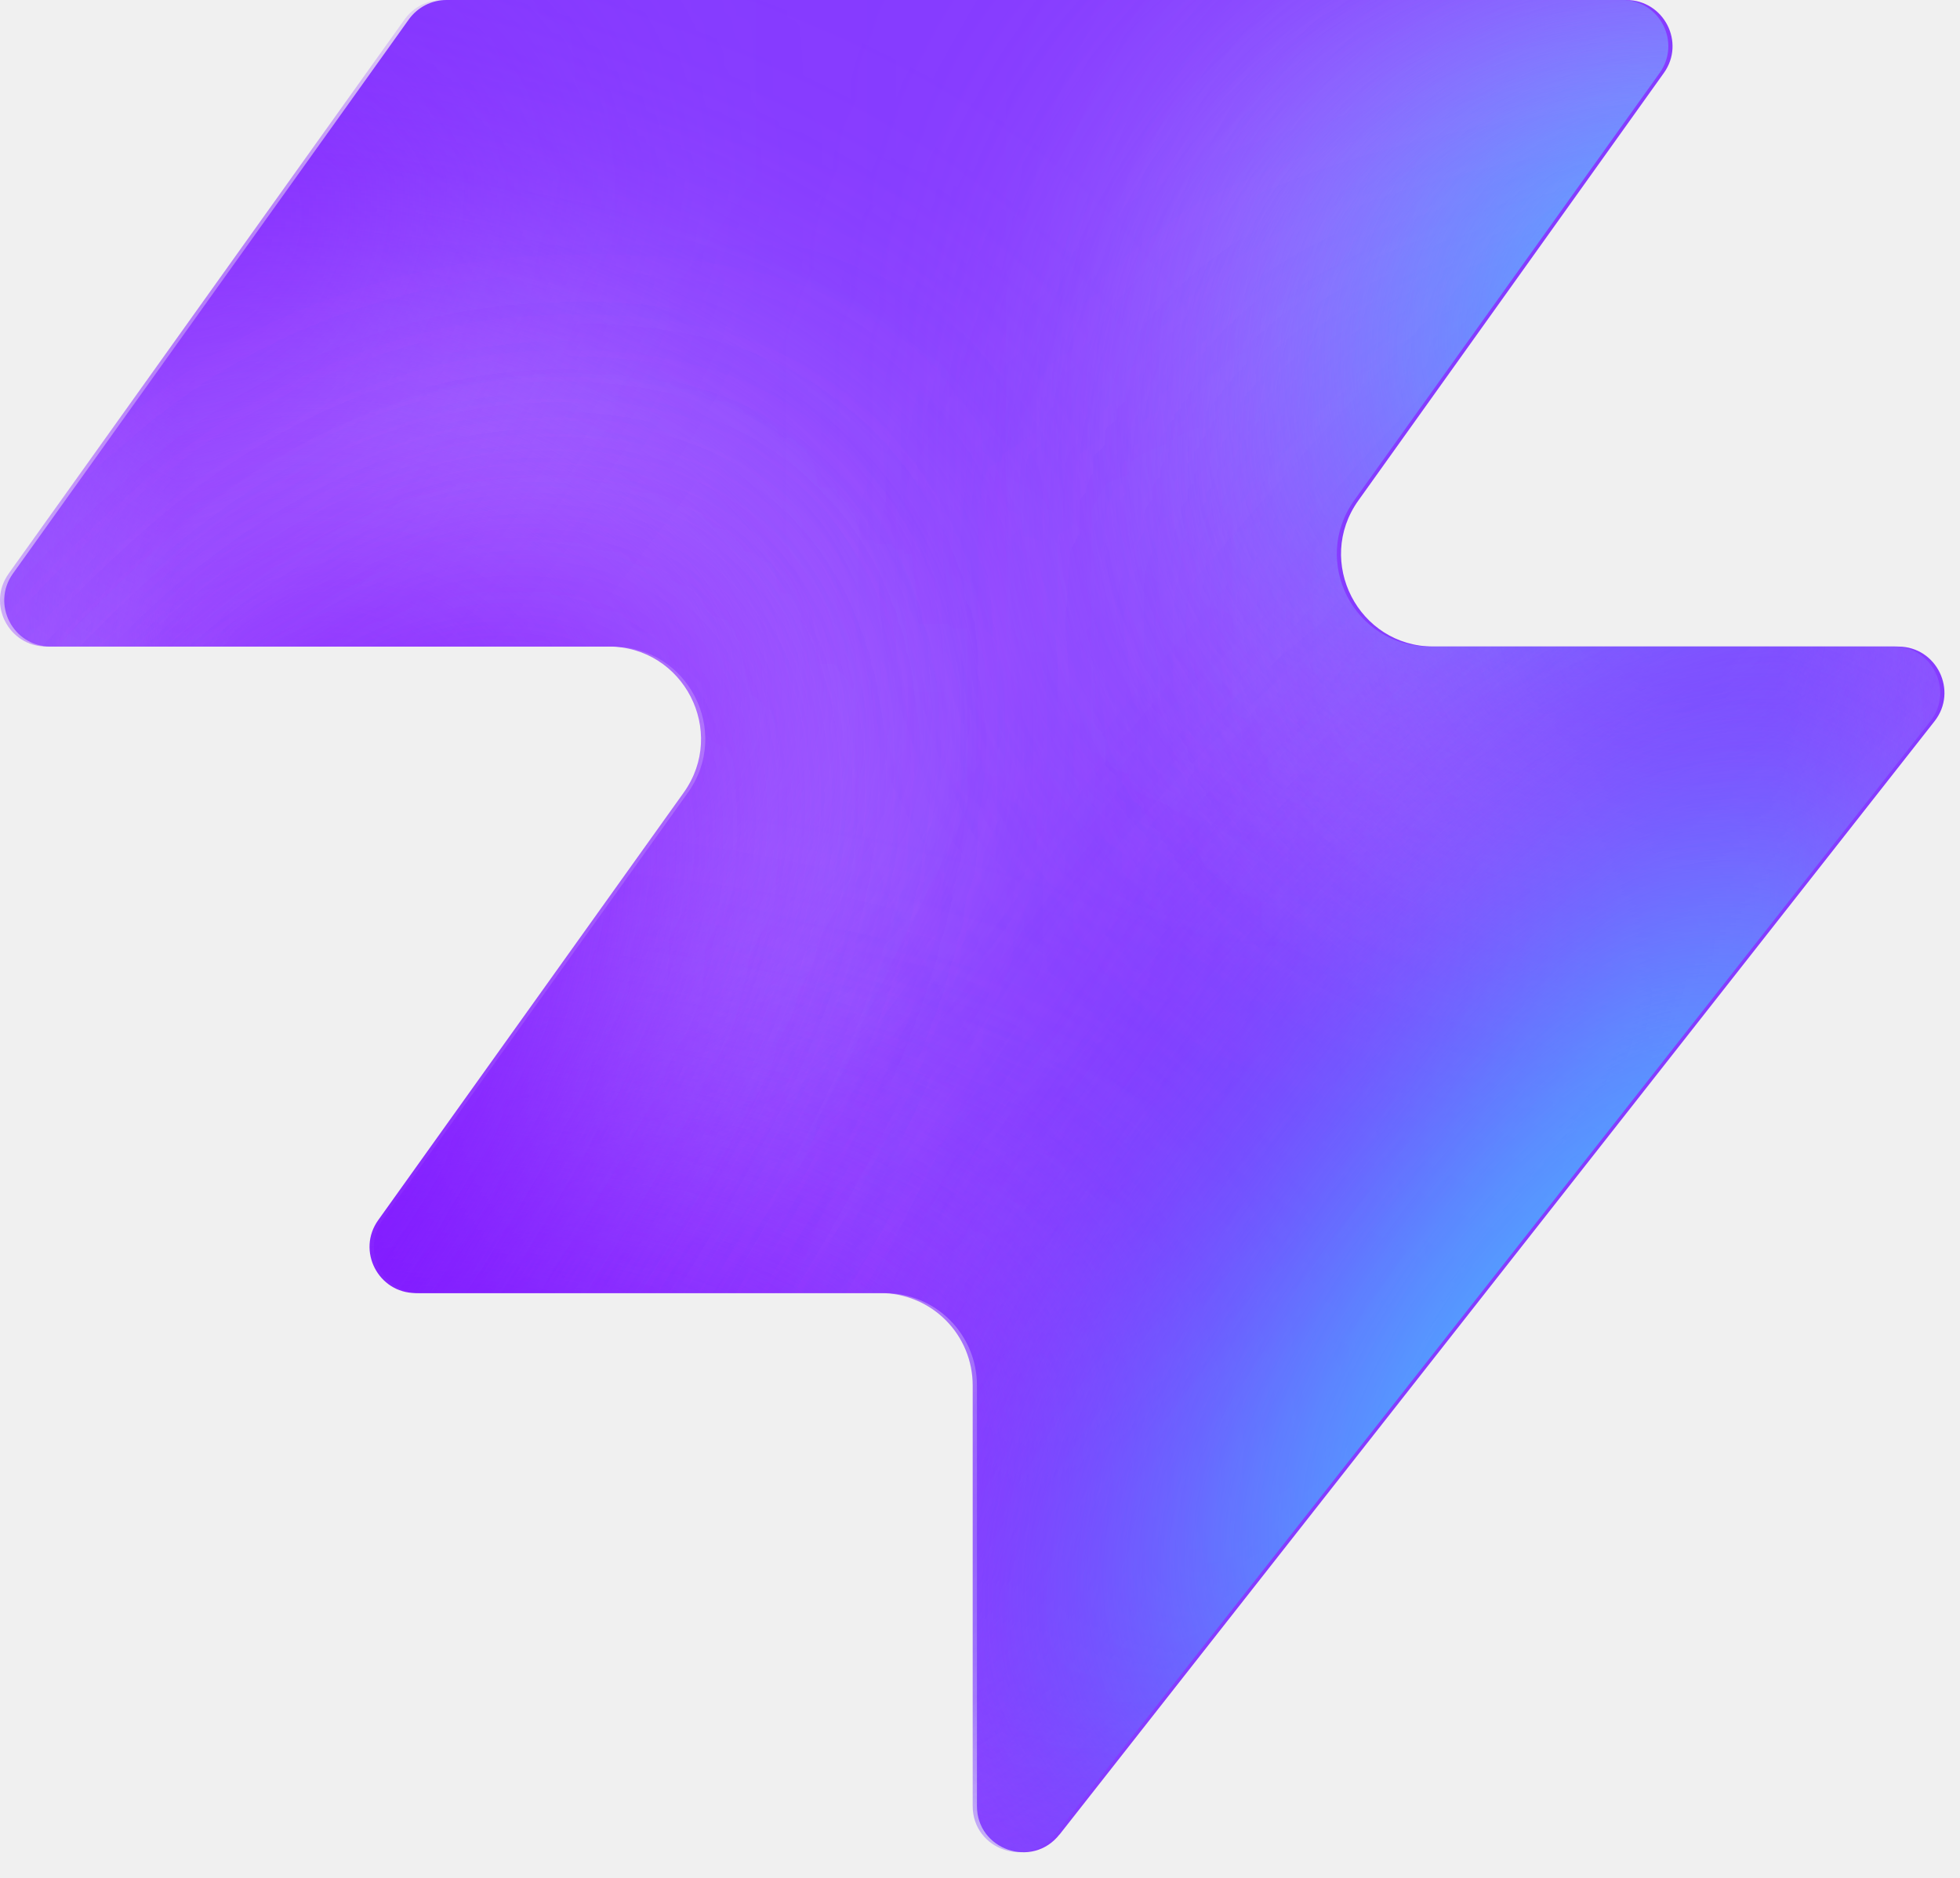
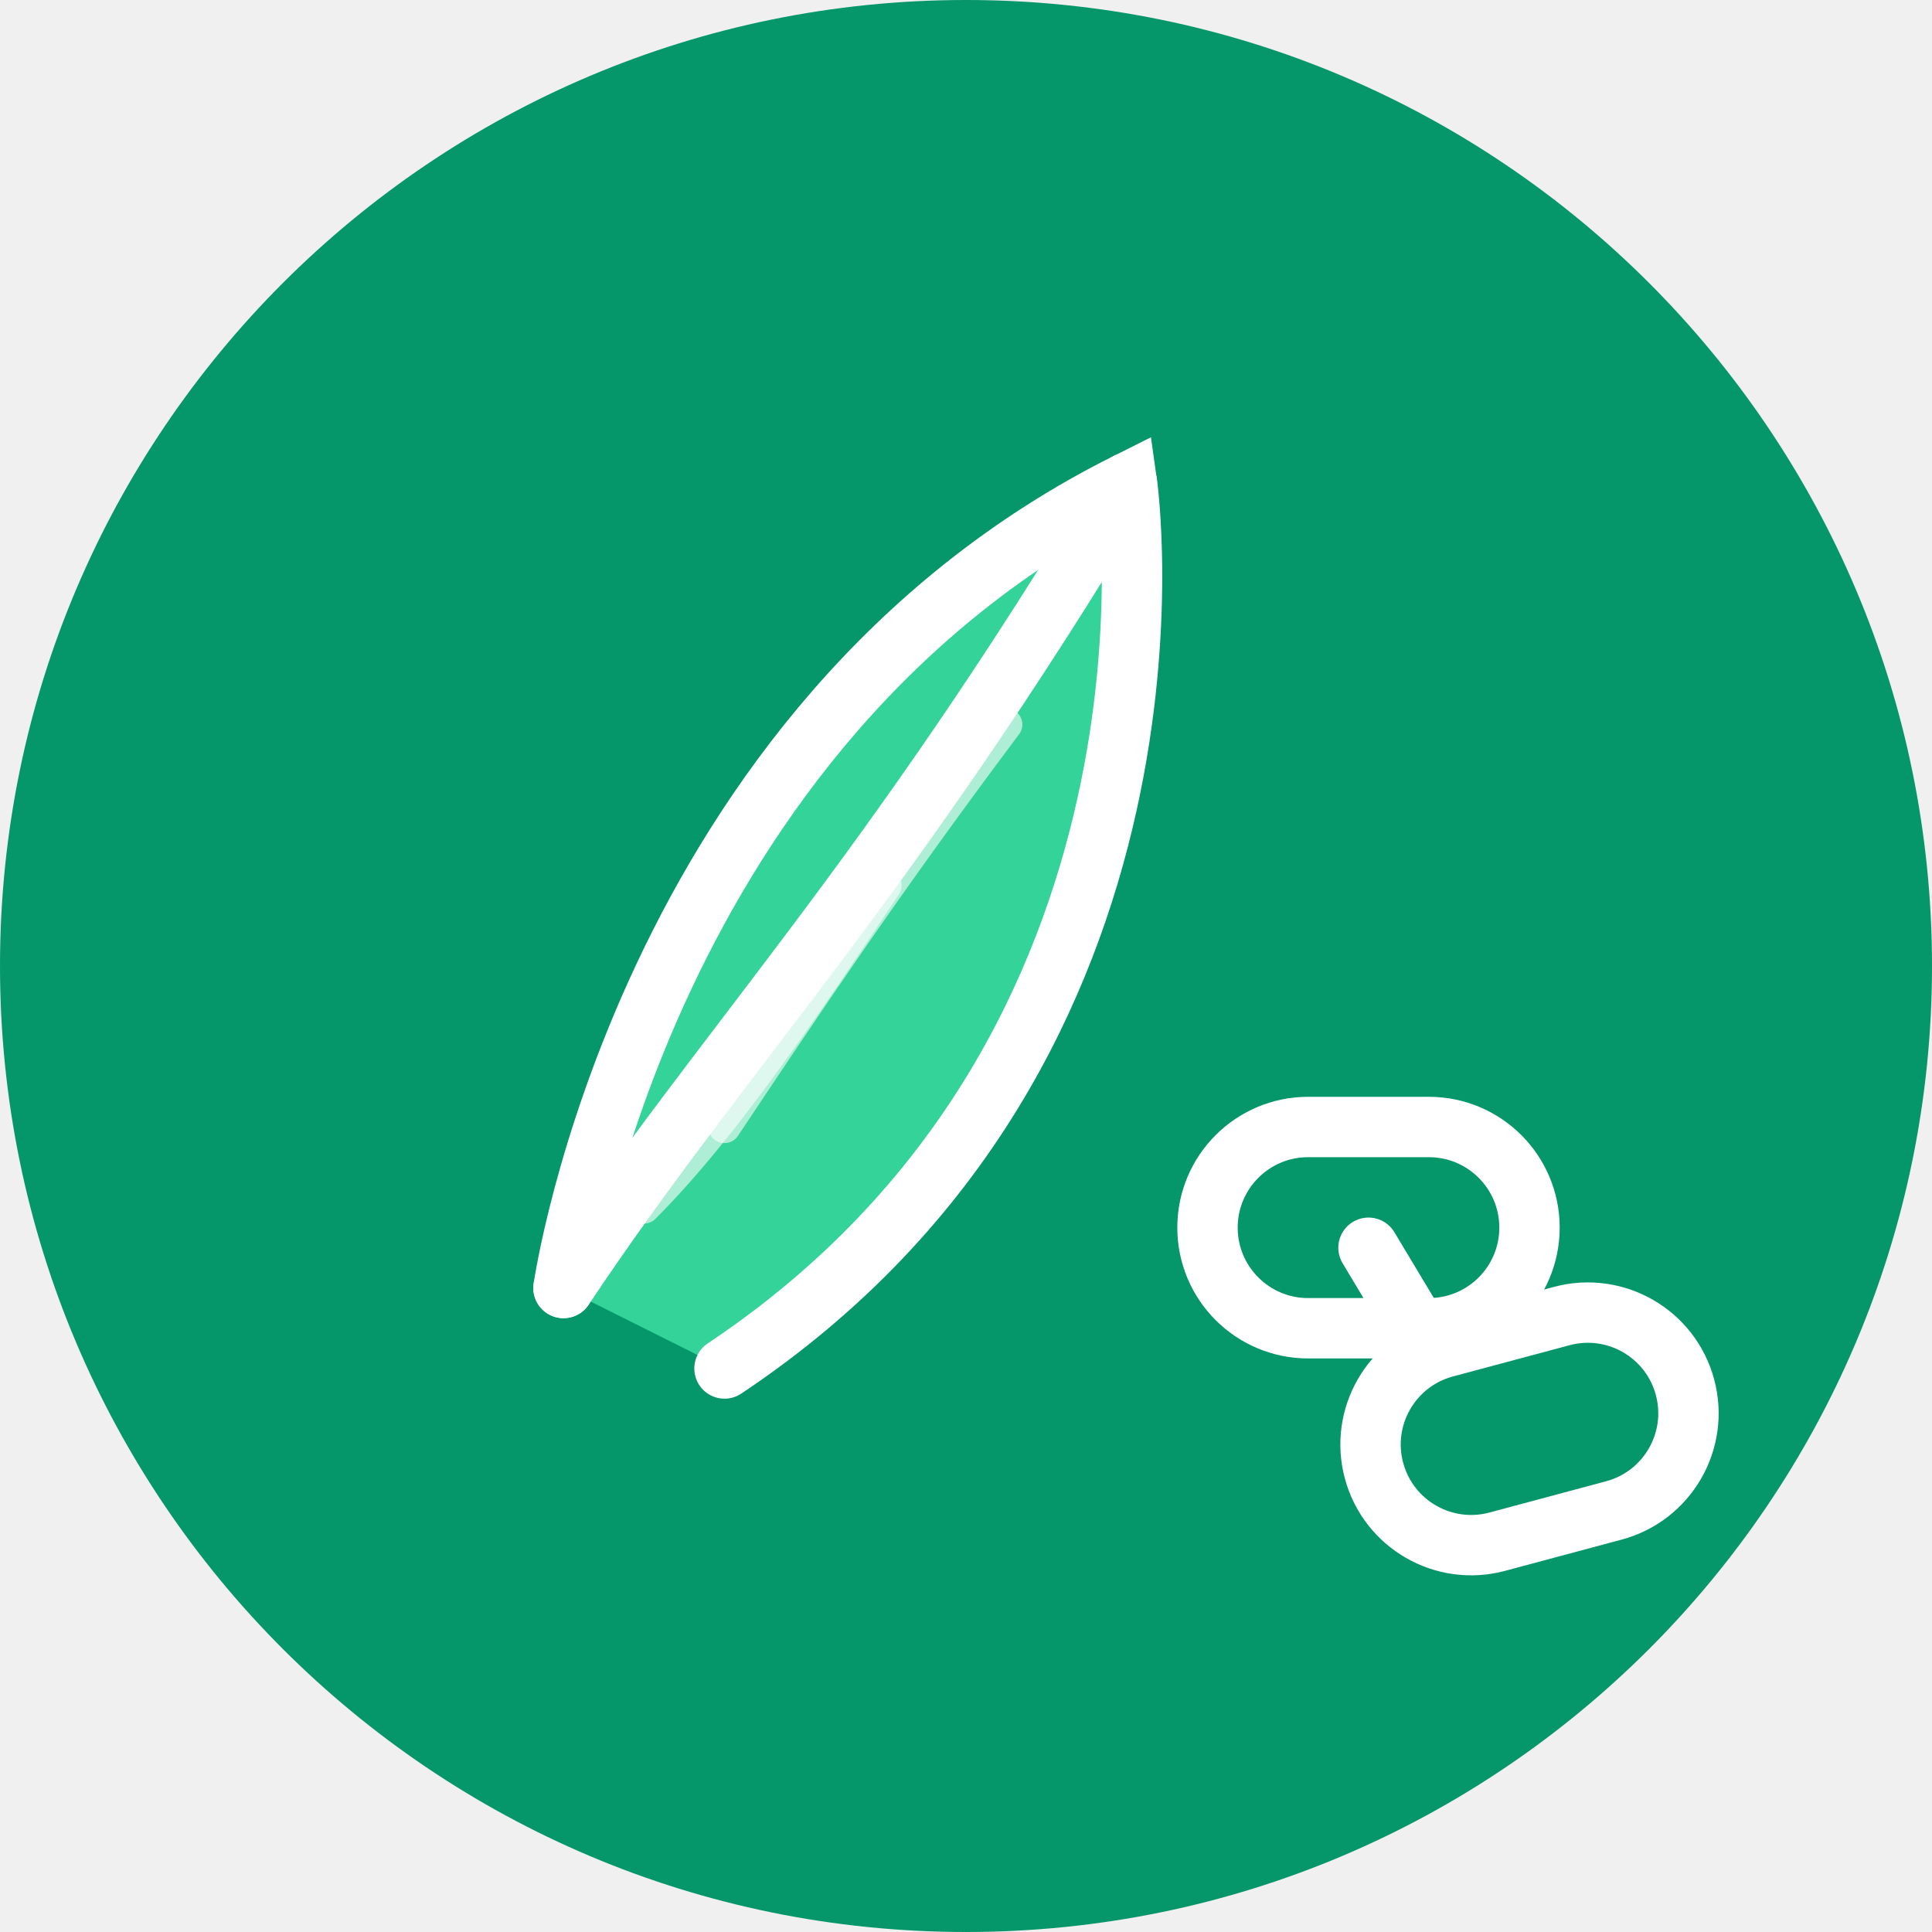
- <svg xmlns="http://www.w3.org/2000/svg" width="48" height="46" fill="none" viewBox="0 0 48 46">
-   <path fill="#863bff" d="M25.946 44.938c-.664.845-2.021.375-2.021-.698V33.937a2.26 2.26 0 0 0-2.262-2.262H10.287c-.92 0-1.456-1.04-.92-1.788l7.48-10.471c1.07-1.497 0-3.578-1.842-3.578H1.237c-.92 0-1.456-1.04-.92-1.788L10.013.474c.214-.297.556-.474.92-.474h28.894c.92 0 1.456 1.04.92 1.788l-7.48 10.471c-1.07 1.498 0 3.579 1.842 3.579h11.377c.943 0 1.473 1.088.89 1.83L25.947 44.94z" style="fill:#863bff;fill:color(display-p3 .525 .23 1);fill-opacity:1" />
-   <mask id="a" width="48" height="46" x="0" y="0" maskUnits="userSpaceOnUse" style="mask-type:alpha">
-     <path fill="#000" d="M25.842 44.938c-.664.844-2.021.375-2.021-.698V33.937a2.26 2.26 0 0 0-2.262-2.262H10.183c-.92 0-1.456-1.04-.92-1.788l7.48-10.471c1.07-1.498 0-3.579-1.842-3.579H1.133c-.92 0-1.456-1.04-.92-1.787L9.91.473c.214-.297.556-.474.92-.474h28.894c.92 0 1.456 1.04.92 1.788l-7.48 10.471c-1.07 1.498 0 3.578 1.842 3.578h11.377c.943 0 1.473 1.088.89 1.832L25.843 44.94z" style="fill:#000;fill-opacity:1" />
-   </mask>
-   <g mask="url(#a)">
-     <g filter="url(#b)">
-       <ellipse cx="5.508" cy="14.704" fill="#ede6ff" rx="5.508" ry="14.704" style="fill:#ede6ff;fill:color(display-p3 .927 .903 1);fill-opacity:1" transform="matrix(.00324 1 1 -.00324 -4.47 31.516)" />
-     </g>
-     <g filter="url(#c)">
-       <ellipse cx="10.399" cy="29.851" fill="#ede6ff" rx="10.399" ry="29.851" style="fill:#ede6ff;fill:color(display-p3 .927 .903 1);fill-opacity:1" transform="matrix(.00324 1 1 -.00324 -39.328 7.883)" />
-     </g>
-     <g filter="url(#d)">
-       <ellipse cx="5.508" cy="30.487" fill="#7e14ff" rx="5.508" ry="30.487" style="fill:#7e14ff;fill:color(display-p3 .492 .077 1);fill-opacity:1" transform="rotate(89.814 -25.913 -14.639)scale(1 -1)" />
-     </g>
-     <g filter="url(#e)">
-       <ellipse cx="5.508" cy="30.599" fill="#7e14ff" rx="5.508" ry="30.599" style="fill:#7e14ff;fill:color(display-p3 .492 .077 1);fill-opacity:1" transform="rotate(89.814 -32.644 -3.334)scale(1 -1)" />
-     </g>
-     <g filter="url(#f)">
-       <ellipse cx="5.508" cy="30.599" fill="#7e14ff" rx="5.508" ry="30.599" style="fill:#7e14ff;fill:color(display-p3 .492 .077 1);fill-opacity:1" transform="matrix(.00324 1 1 -.00324 -34.34 30.47)" />
-     </g>
-     <g filter="url(#g)">
-       <ellipse cx="14.072" cy="22.078" fill="#ede6ff" rx="14.072" ry="22.078" style="fill:#ede6ff;fill:color(display-p3 .927 .903 1);fill-opacity:1" transform="rotate(93.35 24.506 48.493)scale(-1 1)" />
-     </g>
-     <g filter="url(#h)">
-       <ellipse cx="3.47" cy="21.501" fill="#7e14ff" rx="3.47" ry="21.501" style="fill:#7e14ff;fill:color(display-p3 .492 .077 1);fill-opacity:1" transform="rotate(89.009 28.708 47.59)scale(-1 1)" />
-     </g>
-     <g filter="url(#i)">
-       <ellipse cx="3.47" cy="21.501" fill="#7e14ff" rx="3.47" ry="21.501" style="fill:#7e14ff;fill:color(display-p3 .492 .077 1);fill-opacity:1" transform="rotate(89.009 28.708 47.59)scale(-1 1)" />
-     </g>
-     <g filter="url(#j)">
-       <ellipse cx=".387" cy="8.972" fill="#7e14ff" rx="4.407" ry="29.108" style="fill:#7e14ff;fill:color(display-p3 .492 .077 1);fill-opacity:1" transform="rotate(39.51 .387 8.972)" />
-     </g>
-     <g filter="url(#k)">
-       <ellipse cx="47.523" cy="-6.092" fill="#7e14ff" rx="4.407" ry="29.108" style="fill:#7e14ff;fill:color(display-p3 .492 .077 1);fill-opacity:1" transform="rotate(37.892 47.523 -6.092)" />
-     </g>
-     <g filter="url(#l)">
-       <ellipse cx="41.412" cy="6.333" fill="#47bfff" rx="5.971" ry="9.665" style="fill:#47bfff;fill:color(display-p3 .28 .748 1);fill-opacity:1" transform="rotate(37.892 41.412 6.333)" />
-     </g>
-     <g filter="url(#m)">
-       <ellipse cx="-1.879" cy="38.332" fill="#7e14ff" rx="4.407" ry="29.108" style="fill:#7e14ff;fill:color(display-p3 .492 .077 1);fill-opacity:1" transform="rotate(37.892 -1.88 38.332)" />
-     </g>
-     <g filter="url(#n)">
-       <ellipse cx="-1.879" cy="38.332" fill="#7e14ff" rx="4.407" ry="29.108" style="fill:#7e14ff;fill:color(display-p3 .492 .077 1);fill-opacity:1" transform="rotate(37.892 -1.88 38.332)" />
-     </g>
-     <g filter="url(#o)">
-       <ellipse cx="35.651" cy="29.907" fill="#7e14ff" rx="4.407" ry="29.108" style="fill:#7e14ff;fill:color(display-p3 .492 .077 1);fill-opacity:1" transform="rotate(37.892 35.651 29.907)" />
-     </g>
-     <g filter="url(#p)">
-       <ellipse cx="38.418" cy="32.4" fill="#47bfff" rx="5.971" ry="15.297" style="fill:#47bfff;fill:color(display-p3 .28 .748 1);fill-opacity:1" transform="rotate(37.892 38.418 32.4)" />
-     </g>
-   </g>
-   <defs>
-     <filter id="b" width="60.045" height="41.654" x="-19.77" y="16.149" color-interpolation-filters="sRGB" filterUnits="userSpaceOnUse">
-       <feFlood flood-opacity="0" result="BackgroundImageFix" />
-       <feBlend in="SourceGraphic" in2="BackgroundImageFix" result="shape" />
-       <feGaussianBlur result="effect1_foregroundBlur_2002_17158" stdDeviation="7.659" />
-     </filter>
-     <filter id="c" width="90.34" height="51.437" x="-54.613" y="-7.533" color-interpolation-filters="sRGB" filterUnits="userSpaceOnUse">
-       <feFlood flood-opacity="0" result="BackgroundImageFix" />
-       <feBlend in="SourceGraphic" in2="BackgroundImageFix" result="shape" />
-       <feGaussianBlur result="effect1_foregroundBlur_2002_17158" stdDeviation="7.659" />
-     </filter>
-     <filter id="d" width="79.355" height="29.4" x="-49.64" y="2.03" color-interpolation-filters="sRGB" filterUnits="userSpaceOnUse">
-       <feFlood flood-opacity="0" result="BackgroundImageFix" />
-       <feBlend in="SourceGraphic" in2="BackgroundImageFix" result="shape" />
-       <feGaussianBlur result="effect1_foregroundBlur_2002_17158" stdDeviation="4.596" />
-     </filter>
-     <filter id="e" width="79.579" height="29.4" x="-45.045" y="20.029" color-interpolation-filters="sRGB" filterUnits="userSpaceOnUse">
-       <feFlood flood-opacity="0" result="BackgroundImageFix" />
-       <feBlend in="SourceGraphic" in2="BackgroundImageFix" result="shape" />
-       <feGaussianBlur result="effect1_foregroundBlur_2002_17158" stdDeviation="4.596" />
-     </filter>
-     <filter id="f" width="79.579" height="29.4" x="-43.513" y="21.178" color-interpolation-filters="sRGB" filterUnits="userSpaceOnUse">
-       <feFlood flood-opacity="0" result="BackgroundImageFix" />
-       <feBlend in="SourceGraphic" in2="BackgroundImageFix" result="shape" />
-       <feGaussianBlur result="effect1_foregroundBlur_2002_17158" stdDeviation="4.596" />
-     </filter>
-     <filter id="g" width="74.749" height="58.852" x="15.756" y="-17.901" color-interpolation-filters="sRGB" filterUnits="userSpaceOnUse">
-       <feFlood flood-opacity="0" result="BackgroundImageFix" />
-       <feBlend in="SourceGraphic" in2="BackgroundImageFix" result="shape" />
-       <feGaussianBlur result="effect1_foregroundBlur_2002_17158" stdDeviation="7.659" />
-     </filter>
-     <filter id="h" width="61.377" height="25.362" x="23.548" y="2.284" color-interpolation-filters="sRGB" filterUnits="userSpaceOnUse">
-       <feFlood flood-opacity="0" result="BackgroundImageFix" />
-       <feBlend in="SourceGraphic" in2="BackgroundImageFix" result="shape" />
-       <feGaussianBlur result="effect1_foregroundBlur_2002_17158" stdDeviation="4.596" />
-     </filter>
-     <filter id="i" width="61.377" height="25.362" x="23.548" y="2.284" color-interpolation-filters="sRGB" filterUnits="userSpaceOnUse">
-       <feFlood flood-opacity="0" result="BackgroundImageFix" />
-       <feBlend in="SourceGraphic" in2="BackgroundImageFix" result="shape" />
-       <feGaussianBlur result="effect1_foregroundBlur_2002_17158" stdDeviation="4.596" />
-     </filter>
-     <filter id="j" width="56.045" height="63.649" x="-27.636" y="-22.853" color-interpolation-filters="sRGB" filterUnits="userSpaceOnUse">
-       <feFlood flood-opacity="0" result="BackgroundImageFix" />
-       <feBlend in="SourceGraphic" in2="BackgroundImageFix" result="shape" />
-       <feGaussianBlur result="effect1_foregroundBlur_2002_17158" stdDeviation="4.596" />
-     </filter>
-     <filter id="k" width="54.814" height="64.646" x="20.116" y="-38.415" color-interpolation-filters="sRGB" filterUnits="userSpaceOnUse">
-       <feFlood flood-opacity="0" result="BackgroundImageFix" />
-       <feBlend in="SourceGraphic" in2="BackgroundImageFix" result="shape" />
-       <feGaussianBlur result="effect1_foregroundBlur_2002_17158" stdDeviation="4.596" />
-     </filter>
-     <filter id="l" width="33.541" height="35.313" x="24.641" y="-11.323" color-interpolation-filters="sRGB" filterUnits="userSpaceOnUse">
-       <feFlood flood-opacity="0" result="BackgroundImageFix" />
-       <feBlend in="SourceGraphic" in2="BackgroundImageFix" result="shape" />
-       <feGaussianBlur result="effect1_foregroundBlur_2002_17158" stdDeviation="4.596" />
-     </filter>
-     <filter id="m" width="54.814" height="64.646" x="-29.286" y="6.009" color-interpolation-filters="sRGB" filterUnits="userSpaceOnUse">
-       <feFlood flood-opacity="0" result="BackgroundImageFix" />
-       <feBlend in="SourceGraphic" in2="BackgroundImageFix" result="shape" />
-       <feGaussianBlur result="effect1_foregroundBlur_2002_17158" stdDeviation="4.596" />
-     </filter>
-     <filter id="n" width="54.814" height="64.646" x="-29.286" y="6.009" color-interpolation-filters="sRGB" filterUnits="userSpaceOnUse">
-       <feFlood flood-opacity="0" result="BackgroundImageFix" />
-       <feBlend in="SourceGraphic" in2="BackgroundImageFix" result="shape" />
-       <feGaussianBlur result="effect1_foregroundBlur_2002_17158" stdDeviation="4.596" />
-     </filter>
-     <filter id="o" width="54.814" height="64.646" x="8.244" y="-2.416" color-interpolation-filters="sRGB" filterUnits="userSpaceOnUse">
-       <feFlood flood-opacity="0" result="BackgroundImageFix" />
-       <feBlend in="SourceGraphic" in2="BackgroundImageFix" result="shape" />
-       <feGaussianBlur result="effect1_foregroundBlur_2002_17158" stdDeviation="4.596" />
-     </filter>
-     <filter id="p" width="39.409" height="43.623" x="18.713" y="10.588" color-interpolation-filters="sRGB" filterUnits="userSpaceOnUse">
-       <feFlood flood-opacity="0" result="BackgroundImageFix" />
-       <feBlend in="SourceGraphic" in2="BackgroundImageFix" result="shape" />
-       <feGaussianBlur result="effect1_foregroundBlur_2002_17158" stdDeviation="4.596" />
-     </filter>
-   </defs>
+ <svg xmlns="http://www.w3.org/2000/svg" width="48" height="48" viewBox="0 0 48 48" fill="none">
+   <circle cx="24" cy="24" r="24" fill="#059669" />
+   <path d="M14 32C14 32 16 18 28 12C28 12 30 26 18 34" fill="#34D399" stroke="#fff" stroke-width="1.5" stroke-linecap="round" />
+   <path d="M14 32C18 26 22 22 28 12" fill="none" stroke="#fff" stroke-width="1.5" stroke-linecap="round" />
+   <path d="M18 28C20 25 22 22 25 18" fill="none" stroke="#fff" stroke-width="0.8" stroke-linecap="round" opacity="0.6" />
+   <path d="M16 30C18 28 20 25 22 22" fill="none" stroke="#fff" stroke-width="0.8" stroke-linecap="round" opacity="0.6" />
+   <rect x="30" y="28" width="8" height="5" rx="2.5" fill="none" stroke="#fff" stroke-width="1.5" />
+   <rect x="34" y="33" width="8" height="5" rx="2.5" fill="none" stroke="#fff" stroke-width="1.5" transform="rotate(-15 38 35.5)" />
+   <line x1="34" y1="31" x2="35.5" y2="33.5" stroke="#fff" stroke-width="1.5" stroke-linecap="round" />
</svg>
